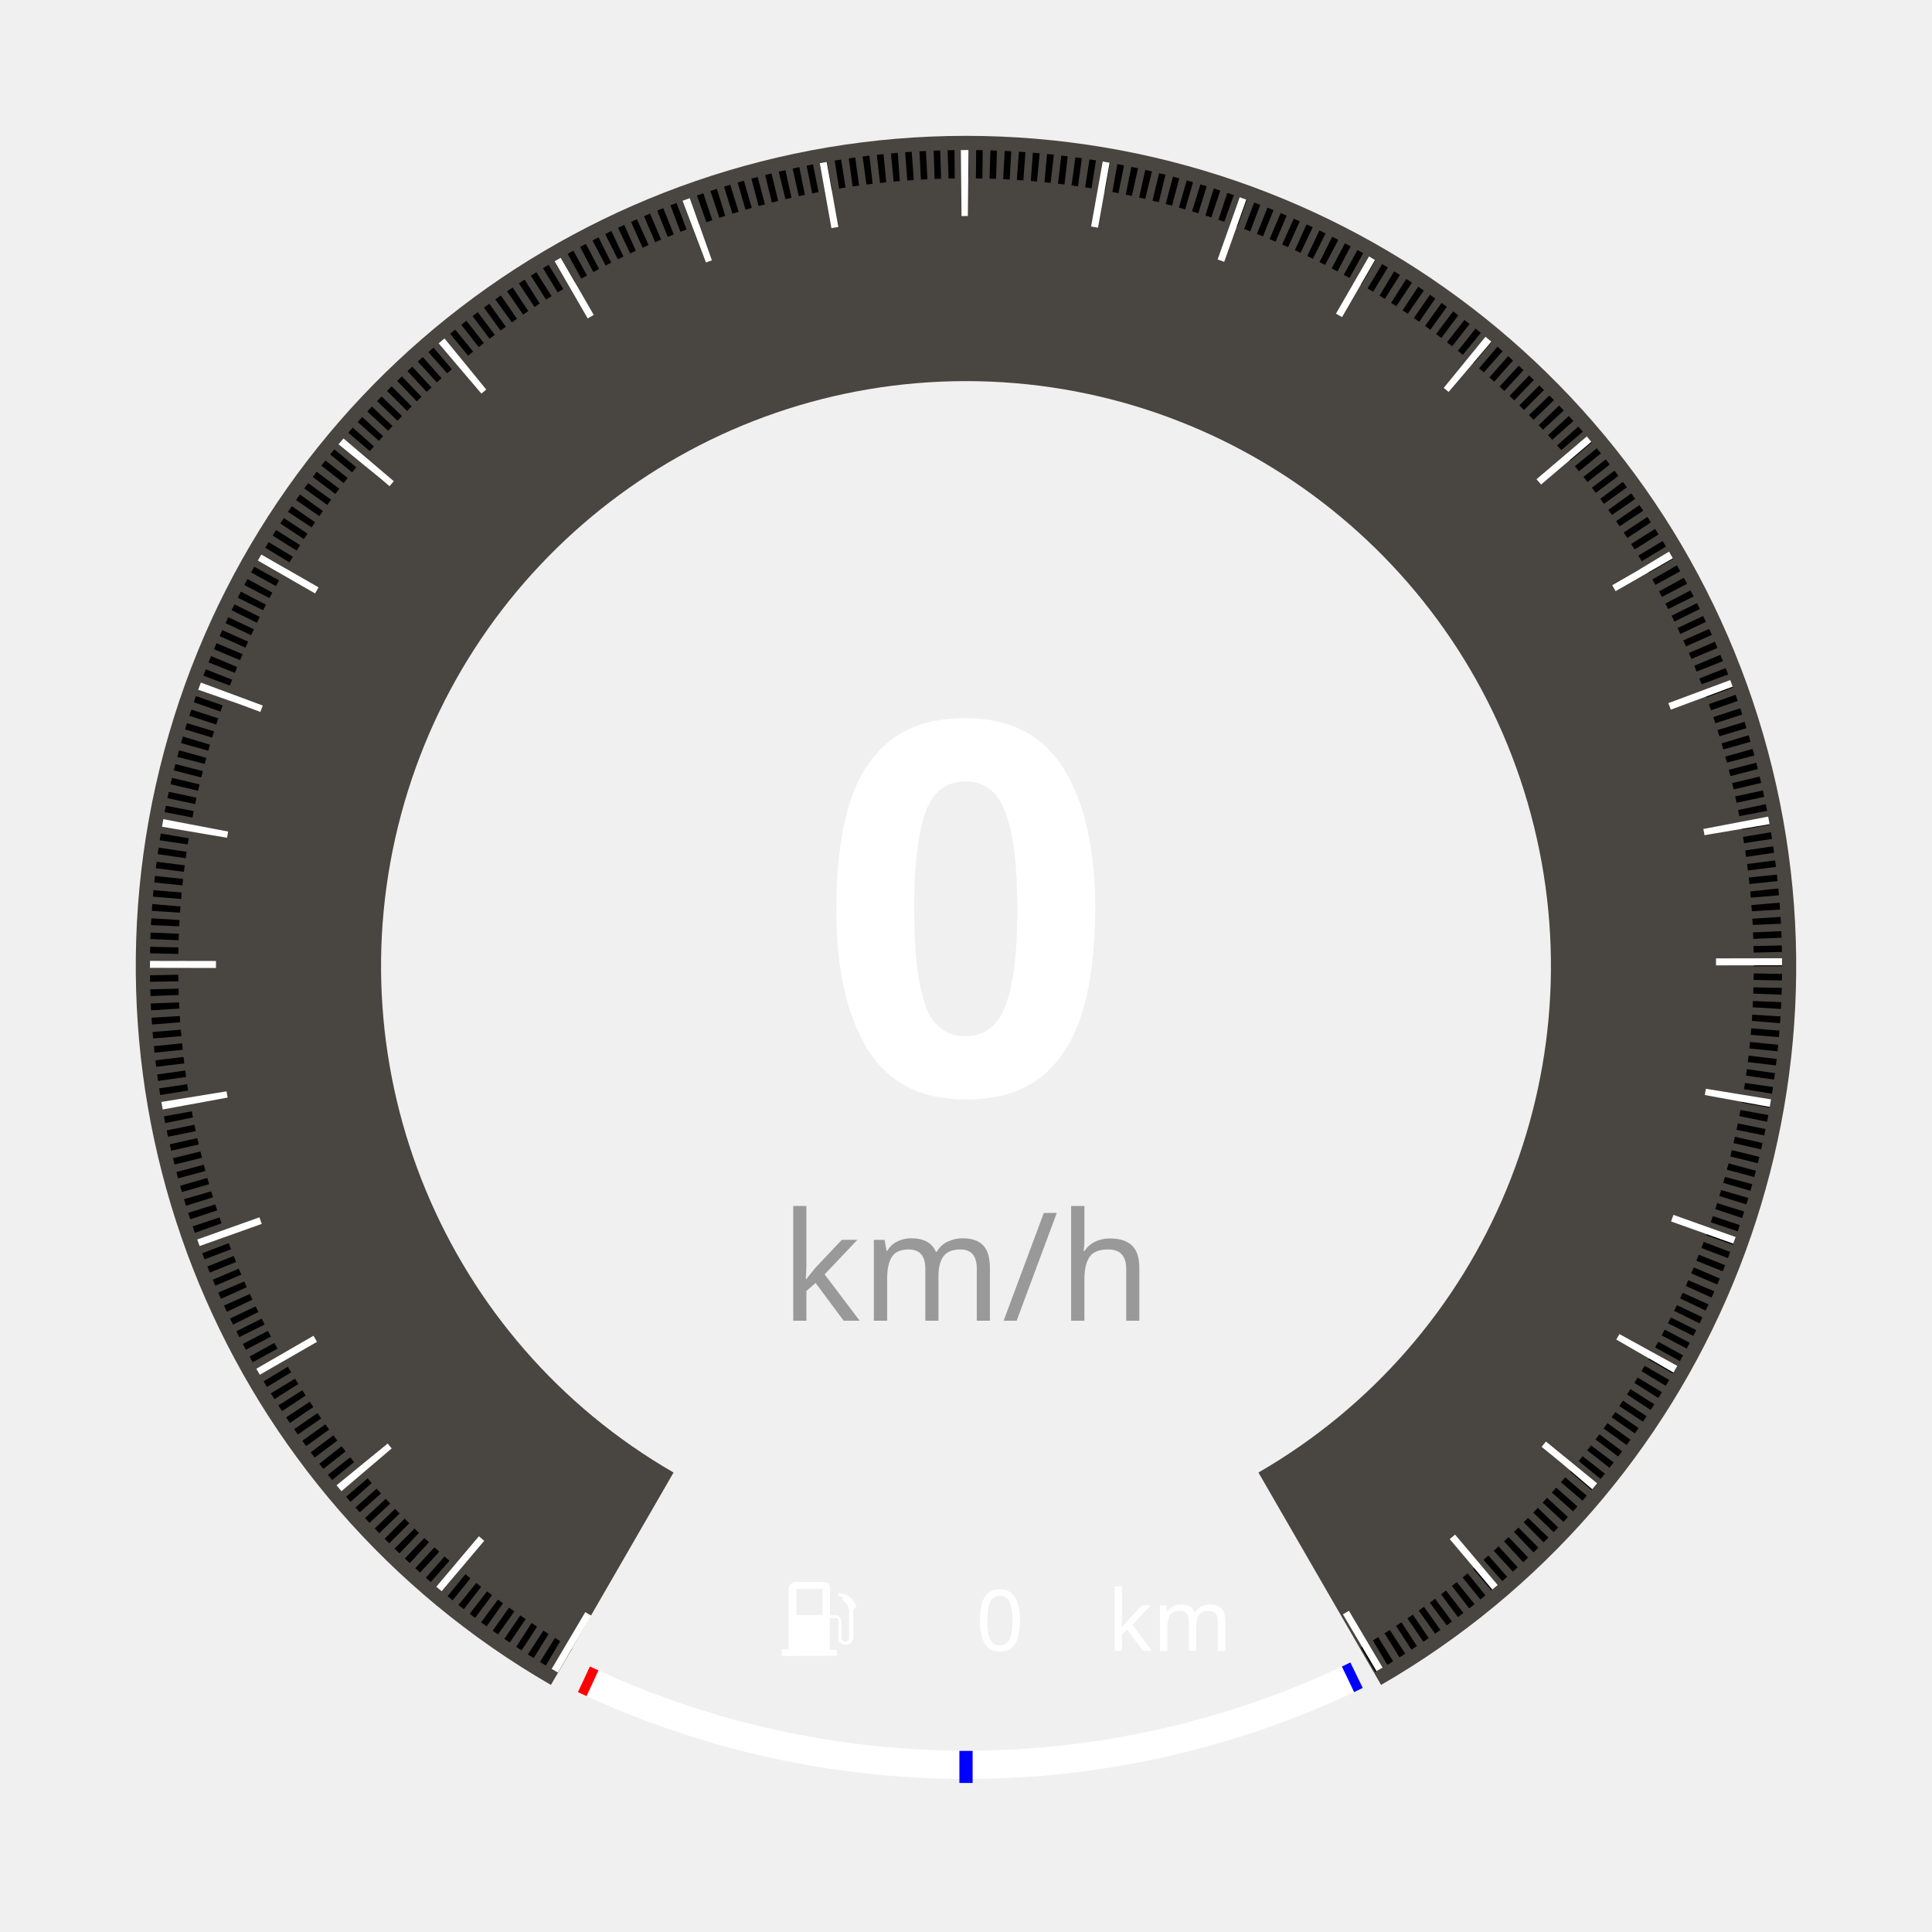
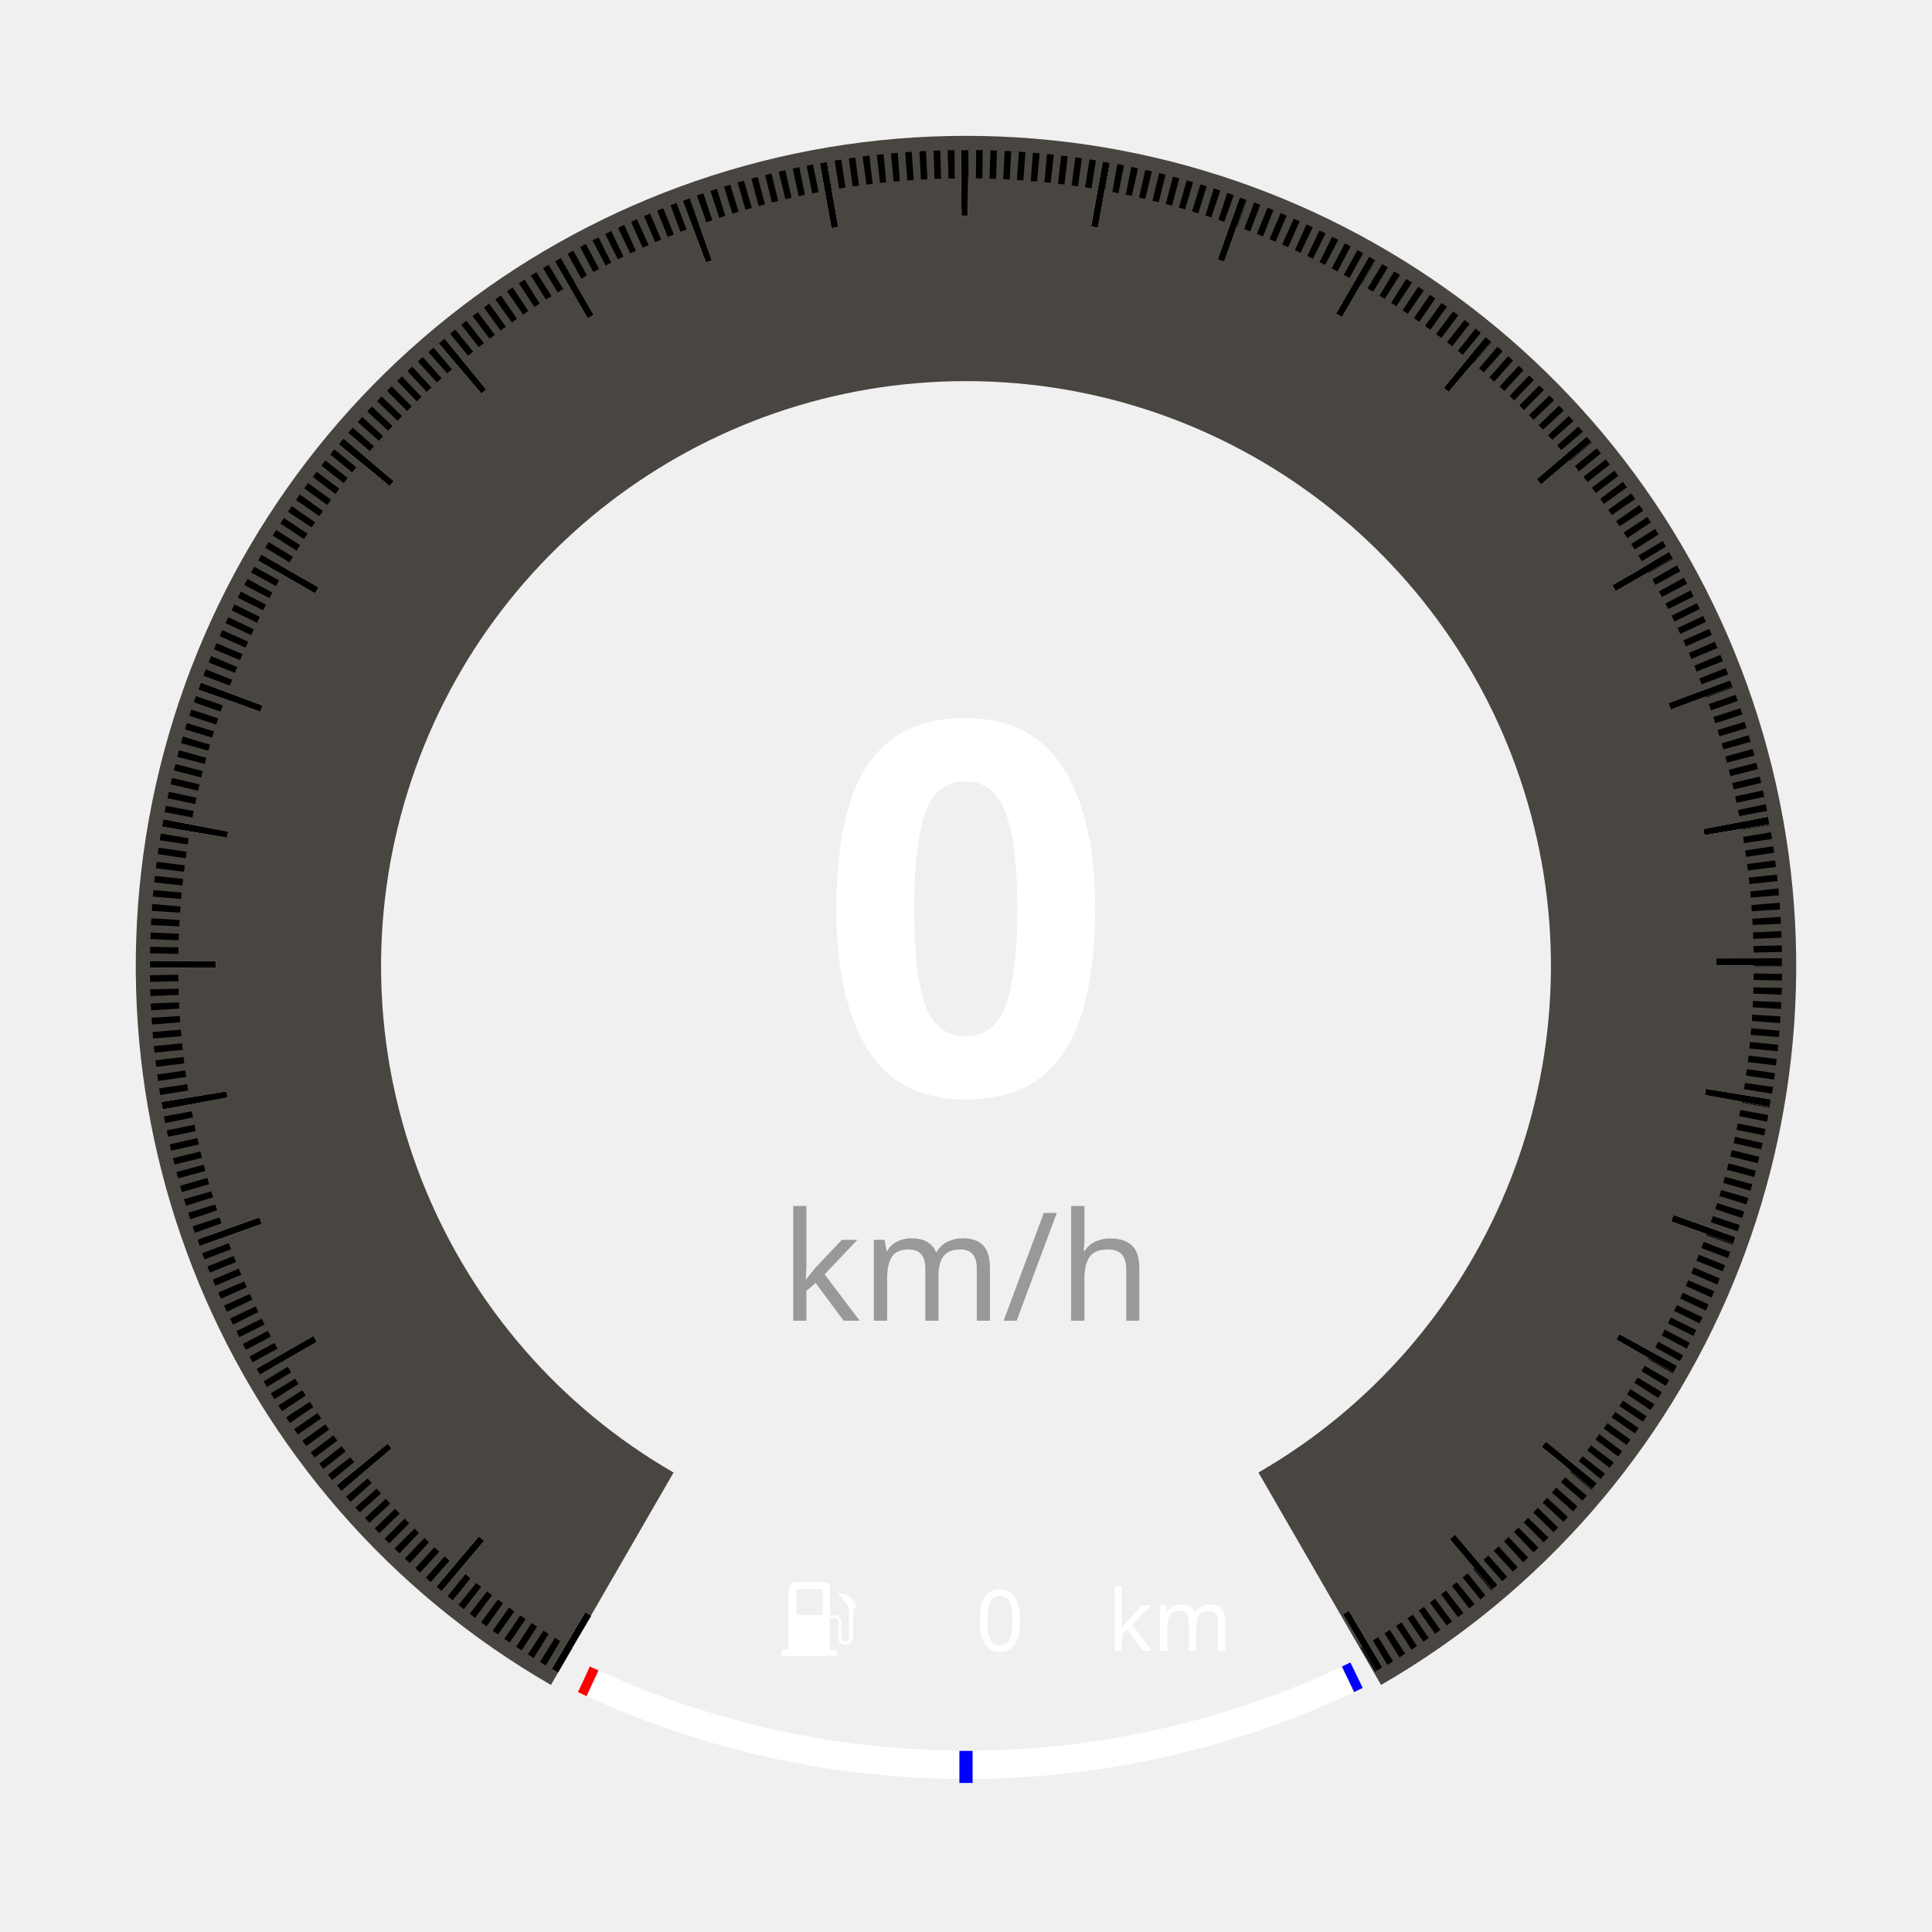
<svg xmlns="http://www.w3.org/2000/svg" viewBox="0 0 1024 1024" width="1024" height="1024" version="1.1" id="svg356">
  <defs id="defs4">
    <filter id="filterGrey" style="color-interpolation-filters:sRGB" x="-20" y="-20" height="40" width="40">
      <feColorMatrix result="result1" values="0.111 0.111 0.111 0 0.111 0.111 0.111 0 0.111 0.111 0.111 0 0 0 0 0 0 0 1 0" />
    </filter>
    <style id="style2">
       .cls-2{font-size:700px;font-family:Kanit-Bold, Kanit;fill:#ceff00;}
       .cls-10,.cls-12,.cls-13,.cls-14,.cls-16,.cls-17,.cls-2,.cls-3,.cls-4,.cls-5,.cls-7,.cls-8{font-weight:700;}
       .cls-3{font-size:142px;letter-spacing:0.1em;}
       .cls-12,.cls-17,.cls-3,.cls-4{fill:#fff;}
       .cls-10,.cls-12,.cls-13,.cls-14,.cls-16,.cls-17,.cls-3,.cls-4,.cls-5,.cls-7,.cls-8{font-family:Kanit-SemiBold, Kanit;}
       .cls-4{font-size:459.74px;letter-spacing:0.1em;}
       .cls-5,.cls-7{font-size:100px;fill:#4d4d4d;}
       .cls-5{letter-spacing:0.09em;}
       .cls-6,.cls-7{letter-spacing:0.1em;}
       .cls-10,.cls-13,.cls-14,.cls-16,.cls-8{font-size:120px;}
       .cls-10,.cls-8{fill:#bdccd4;}
       .cls-9{letter-spacing:-0.02em;}
       .cls-11{letter-spacing:0em;}
       .cls-12{font-size:145px;text-align: end;text-anchor: end;}
       .cls-13{fill:#3fa9f5;}.cls-14{fill:#7ac943;}.cls-15{letter-spacing:-0.045em;}
       .cls-16{fill:#ff1d25;}.cls-17{font-size:200px;}
       .cls-18{fill:none;stroke:#ffffff;stroke-miterlimit:10;stroke-width:20px;}
       @keyframes blinkStopCol{
         0%{stop-color:#f00; stop-opacity:1;}
         100%{stop-color:#fff;stop-opacity:1;}
      }
      .blinkRpmBar{
         animation: 0.4s infinite blinkStopCol steps(2);
      }
      @keyframes blink{
         0%{fill:#f11}
         100%{}
      }
      .blink{
         animation: 0.25s infinite blink steps(2);
      }
      </style>
    <linearGradient class="blinkVelocityBar" id="linearGradientVelo">
      <stop style="stop-color:#00ffff;stop-opacity:1;" offset="0.00" id="velocity_stop_0" />
      <stop style="stop-color:#3c3c3c;stop-opacity:1" offset="1.00" id="velocity_stop_1" />
      <stop style="stop-color:#3c3c3c;stop-opacity:1;" offset="1.00" id="velocity_stop_2" />
    </linearGradient>
    <linearGradient class="blinkFuelBar" id="linearGradientFuel">
      <stop style="stop-color:#0000ff;stop-opacity:1;" offset="0.00" id="fuel_stop_0" />
      <stop style="stop-color:#3c3c3c;stop-opacity:1" offset="1.00" id="fuel_stop_1" />
      <stop style="stop-color:#3c3c3c;stop-opacity:1;" offset="1.00" id="fuel_stop_2" />
    </linearGradient>
    <linearGradient class="blinkBatteryBar" id="linearGradientBatt">
      <stop style="stop-color:#00ff00;stop-opacity:1;" offset="0.00" id="battery_stop_0" />
      <stop style="stop-color:#3c3c3c;stop-opacity:1" offset="1.00" id="battery_stop_1" />
      <stop style="stop-color:#3c3c3c;stop-opacity:1;" offset="1.00" id="battery_stop_2" />
    </linearGradient>
    <linearGradient class="blinkRPMBar" id="linearGradientRPM">
      <stop style="stop-color:#0000ff;stop-opacity:1;" offset="0" id="rpm_stop_0" />
      <stop style="stop-color:#3c3c3c;stop-opacity:1" offset="1.00" id="rpm_stop_1" />
      <stop style="stop-color:#3c3c3c;stop-opacity:1;" offset="1.00" id="rpm_stop_2" />
    </linearGradient>
    <linearGradient class="blinkWaterTemp" id="linearGradientWaterTemp" x1="0" x2="0" y1="1" y2="0">
      <stop style="stop-color:#0000ff;stop-opacity:1;" offset="0.00" id="wt_stop_0" />
      <stop style="stop-color:#3c3c3c;stop-opacity:1" offset="1.00" id="wt_stop_1" />
      <stop style="stop-color:#3c3c3c;stop-opacity:1;" offset="1.00" id="wt_stop_2" />
    </linearGradient>
    <linearGradient class="blinkOilTemp" id="linearGradientOilTemp" x1="0" x2="0" y1="1" y2="0">
      <stop style="stop-color:#ffff00;stop-opacity:1;" offset="0.00" id="ot_stop_0" />
      <stop style="stop-color:#3c3c3c;stop-opacity:1" offset="1.00" id="ot_stop_1" />
      <stop style="stop-color:#3c3c3c;stop-opacity:1;" offset="1.00" id="ot_stop_2" />
    </linearGradient>
    <linearGradient class="blinkAWDFL" id="linearGradientAWDFL" x1="0" x2="0" y1="1" y2="0">
      <stop style="stop-color:#ff0000;stop-opacity:1;" offset="0.00" id="fl_stop_0" />
      <stop style="stop-color:#3c3c3c;stop-opacity:1" offset="1.00" id="fl_stop_1" />
      <stop style="stop-color:#3c3c3c;stop-opacity:1;" offset="1.00" id="fl_stop_2" />
    </linearGradient>
    <linearGradient class="blinkAWDFR" id="linearGradientAWDFR" x1="0" x2="0" y1="1" y2="0">
      <stop style="stop-color:#ff0000;stop-opacity:1;" offset="0.00" id="fr_stop_0" />
      <stop style="stop-color:#3c3c3c;stop-opacity:1" offset="1.00" id="fr_stop_1" />
      <stop style="stop-color:#3c3c3c;stop-opacity:1;" offset="1.00" id="fr_stop_2" />
    </linearGradient>
    <linearGradient class="blinkAWDRL" id="linearGradientAWDRL" x1="0" x2="0" y1="1" y2="0">
      <stop style="stop-color:#ff0000;stop-opacity:1;" offset="0.00" id="rl_stop_0" />
      <stop style="stop-color:#3c3c3c;stop-opacity:1" offset="1.00" id="rl_stop_1" />
      <stop style="stop-color:#3c3c3c;stop-opacity:1;" offset="1.00" id="rl_stop_2" />
    </linearGradient>
    <linearGradient class="blinkAWDRR" id="linearGradientAWDRR" x1="0" x2="0" y1="1" y2="0">
      <stop style="stop-color:#ff0000;stop-opacity:1;" offset="0.00" id="rr_stop_0" />
      <stop style="stop-color:#3c3c3c;stop-opacity:1" offset="1.00" id="rr_stop_1" />
      <stop style="stop-color:#3c3c3c;stop-opacity:1;" offset="1.00" id="rr_stop_2" />
    </linearGradient>
  </defs>
  <g id="Velocity" data-name="Velocity" style="display:inline">
    <path id="velocity" class="velocity" d="M 324.5 836.76 A 375 375 0 1 1 699.5 836.76 " stroke="#494540" stroke-width="130" fill="transparent" />
    <path id="velocity_1" class="velocity_1" d="M 299.5 880.061 A 425 425 0 1 1 724.5 880.061 " stroke-dasharray="3.454 3.95" stroke="#000000" stroke-width="15" fill="transparent" />
    <path id="velocity_2" class="velocity_2" d="M 304.5 871.4 A 415 415 0 1 1 719.5 871.4 " stroke="#ffffff" stroke-width="35" stroke-dasharray="3.709 68.555" fill="transparent" />
+     <path id="reColor" class="reColor" d="M 304.5 871.4 A 415 415 0 1 1 719.5 871.4 " stroke="#000000" stroke-width="35" stroke-dasharray="3.709 68.555" fill="transparent" />
    <text class="cls-8" id="velocity_txt" style="font-weight:600;font-size:275;font-family:Kanit-SemiBold, Kanit;display:inline;fill:#ffffff" text-anchor="middle" x="512" y="580">0</text>
    <text class="cls-8" id="velocity_unit_txt" style="font-weight:350;font-size:80;font-family:Kanit-SemiBold, Kanit;display:inline;fill:#999999" text-anchor="middle" x="512" y="700">km/h</text>
    <path id="fuel" class="fuel" d="M 309.5 890.061 A 475 475 0 0 0 714.5 890.061 " stroke="#ffffff" stroke-width="15" fill="transparent" />
    <text class="fuel_txt" id="fuel_txt" style="font-weight:350;font-size:45;font-family:Kanit-SemiBold, Kanit;display:inline;fill:#ffffff" text-anchor="middle" x="530" y="875">0</text>
  </g>
  <g id="Fuel1" data-name="Fuel" style="display:inline">
    <path style="display:inline;opacity:1;fill-opacity:1;stroke:none;stroke-width:1px;stroke-linecap:butt;stroke-linejoin:miter;stroke-opacity:1" fill="#ffffff" d="m 410.469,29.229 -0.875,0.506 -0.582,1.01 V 47.062 h -1.84 v 1.797 l 14.609,-0.062 v -1.562 h -1.891 v -8.375 l 1.938,-0.031 c 0.201,0.164 0.404,0.326 0.422,0.734 l -0.023,5.016 c 0.04,0.6 0.617,0.963 1.117,1.156 0.565,0.218 1.284,0.179 1.812,-0.117 0.489,-0.274 0.969,-1.375 0.969,-1.375 l -0.021,-7.662 0.912,-0.83 c 0,0 -0.699,-1.428 -1.234,-2 -0.454,-0.485 -1.625,-1.156 -1.625,-1.156 L 422.25,32.125 l -0.094,0.797 1.125,0.328 0.141,0.781 c 0,0 0.761,0.694 1.031,1.125 0.258,0.41 0.539,1.35 0.539,1.35 L 425,44.266 c 0,0 -0.195,0.548 -0.43,0.672 -0.302,0.159 -0.72,0.125 -1.023,-0.031 -0.291,-0.15 -0.541,-0.416 -0.594,-0.781 l 0.031,-4.453 c 0,0 -0.164,-0.677 -0.361,-0.953 -0.2,-0.28 -0.795,-0.656 -0.795,-0.656 h -1.891 v -7.734 l -0.477,-0.826 -1.02,-0.273 z m 0.582,1.867 h 6.982 v 6.939 h -6.982 z" id="fuel_logo" transform="translate(-400,780)scale(2)" />
    <text class="fuel_txt_unit" id="fuel_txt_unit" style="font-weight:350;font-size:45;font-family:Kanit-SemiBold, Kanit;display:inline;fill:#ffffff" text-anchor="middle" x="620" y="875">km</text>
    <path id="fuel_1" class="fuel_1" d="M 309.5 890.061 A 475 475 0 0 0 714.5 890.061 " stroke="red" stroke-width="15" stroke-dasharray="5 1000000" fill="transparent" />
    <path id="fuel_2" class="fuel_2" d="M 714.5 890.061 A 475 475 0 1 0 309.5 890.061 " stroke="blue" stroke-width="15" stroke-dasharray="5 1000000" fill="transparent" />
    <line x1="512" x2="512" y1="945" y2="928" stroke="blue" stroke-width="7" />
  </g>
</svg>
